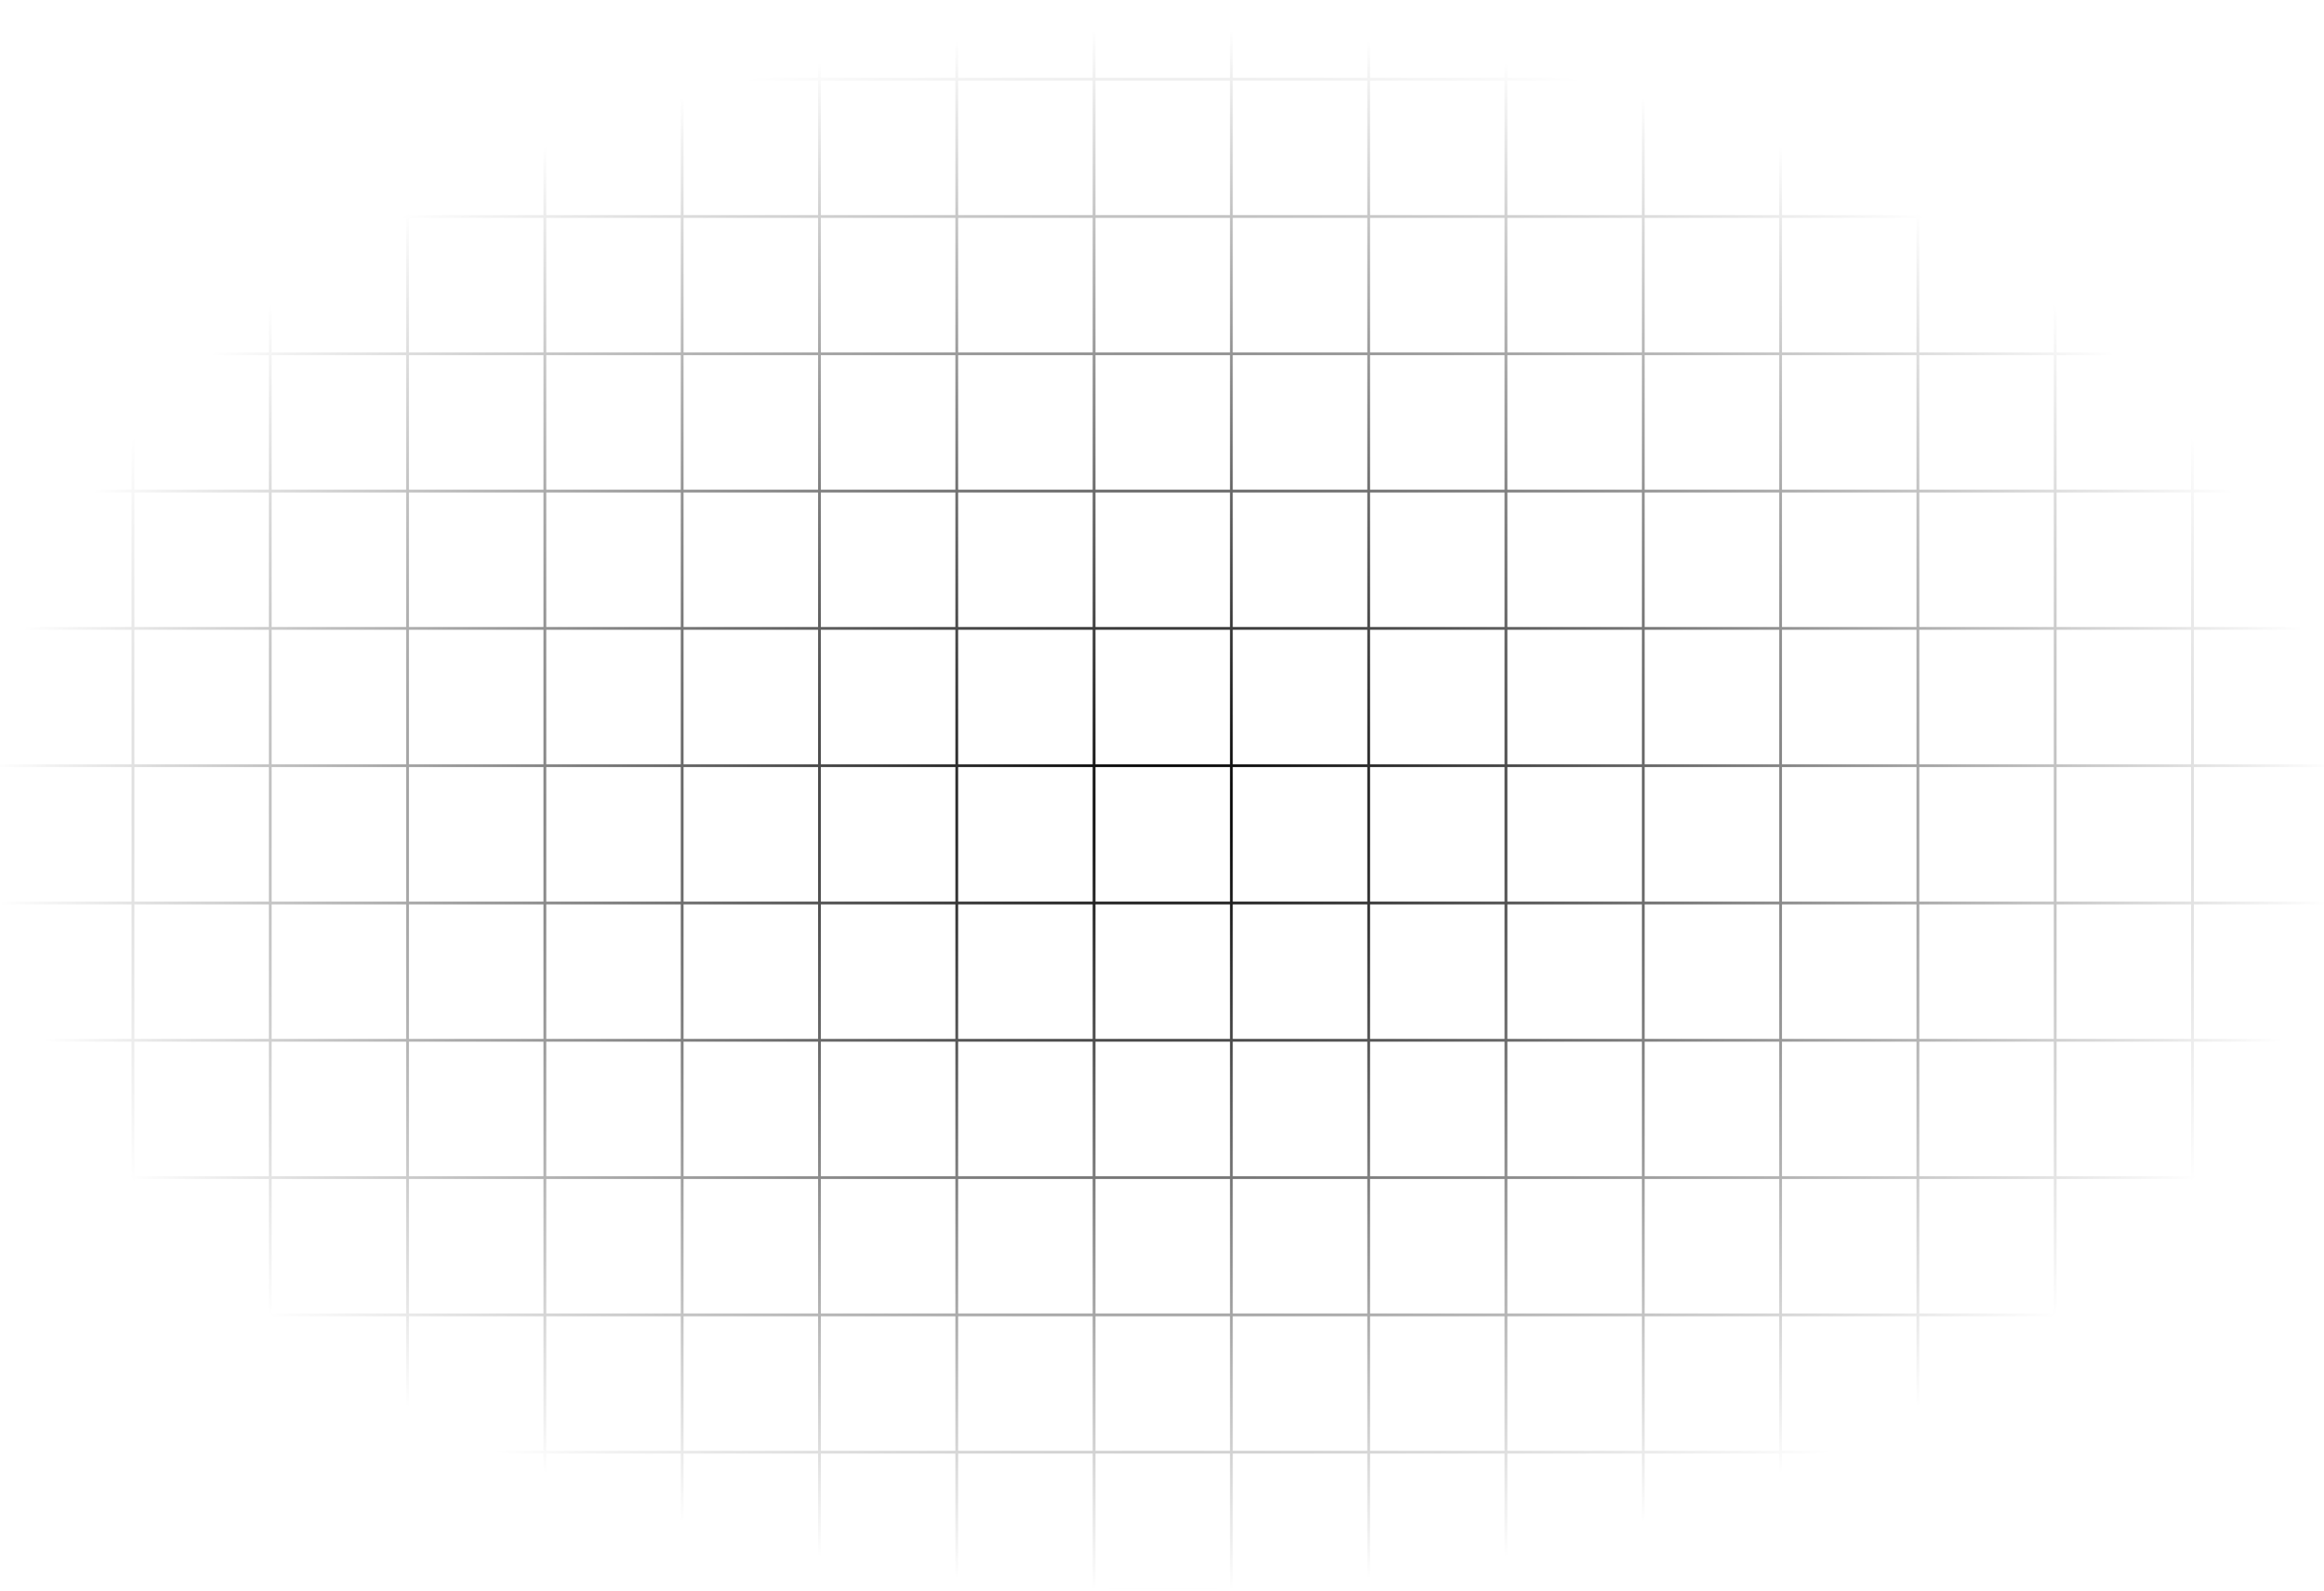
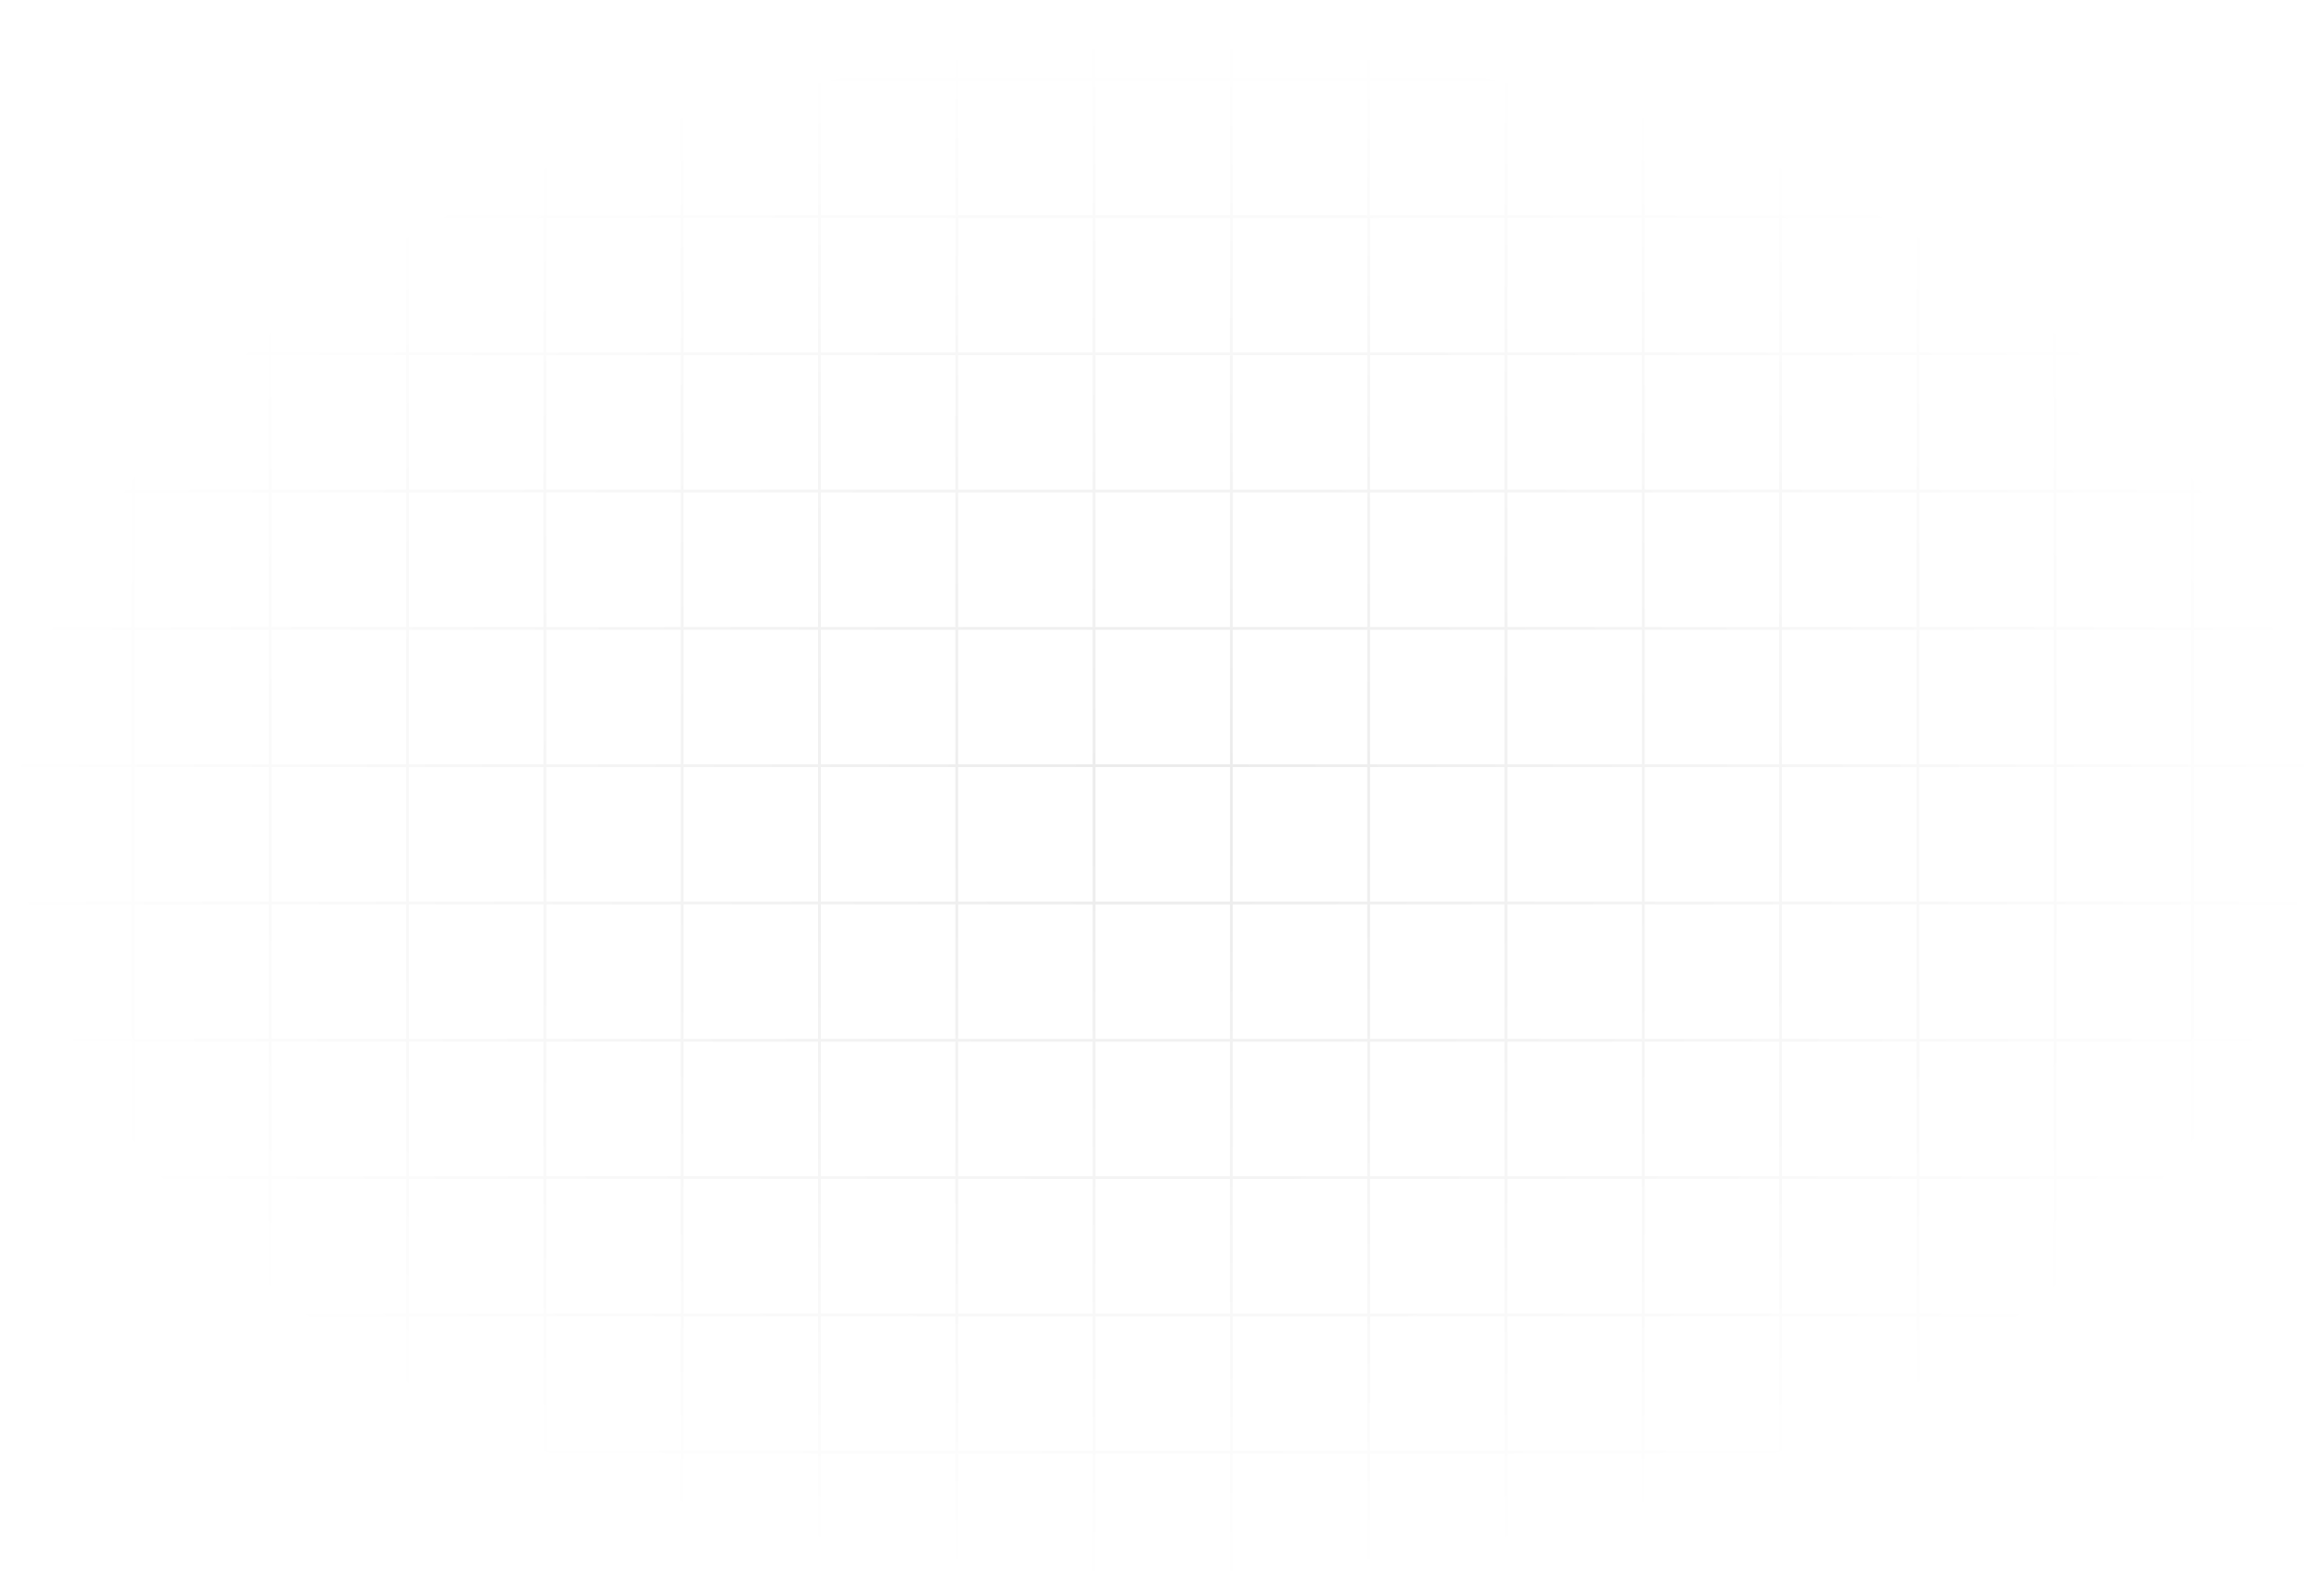
<svg xmlns="http://www.w3.org/2000/svg" width="1600" height="1095" viewBox="0 0 1600 1095" fill="none">
-   <path d="M91.529 -40H-3V54.5M91.529 -40V54.5M91.529 -40H186.059M91.529 54.5H-3M91.529 54.5H186.059M91.529 54.5V149M-3 54.5V149M186.059 -40V54.5M186.059 -40H280.588M186.059 54.5H280.588M186.059 54.5V149M280.588 -40V54.5M280.588 -40H375.118M280.588 54.5H375.118M280.588 54.5V149M375.118 -40V54.5M375.118 -40H469.647M375.118 54.5H469.647M375.118 54.5V149M469.647 -40V54.5M469.647 -40H564.176M469.647 54.5H564.176M469.647 54.5V149M564.176 -40V54.5M564.176 -40H658.706M564.176 54.5H658.706M564.176 54.5V149M658.706 -40V54.5M658.706 -40H753.235M658.706 54.5H753.235M658.706 54.5V149M753.235 -40V54.5M753.235 -40H847.765M753.235 54.5H847.765M753.235 54.5V149M847.765 -40V54.5M847.765 -40H942.294M847.765 54.5H942.294M847.765 54.5V149M942.294 -40V54.5M942.294 -40H1036.82M942.294 54.5H1036.82M942.294 54.5V149M1036.82 -40V54.5M1036.82 -40H1131.35M1036.82 54.5H1131.35M1036.82 54.5V149M1131.35 -40V54.5M1131.35 -40H1225.88M1131.35 54.5H1225.88M1131.35 54.5V149M1225.88 -40V54.5M1225.88 -40H1320.41M1225.88 54.5H1320.41M1225.88 54.5V149M1320.41 -40V54.5M1320.41 -40H1414.94M1320.41 54.5H1414.94M1320.41 54.5V149M1414.94 -40V54.5M1414.94 -40H1509.47M1414.94 54.5H1509.47M1414.94 54.5V149M1509.47 -40V54.5M1509.47 -40H1604V54.5M1509.47 54.5H1604M1509.47 54.5V149M1604 54.5V149M91.529 149H-3M91.529 149H186.059M91.529 149V243.5M-3 149V243.5M186.059 149H280.588M186.059 149V243.5M280.588 149H375.118M280.588 149V243.5M375.118 149H469.647M375.118 149V243.5M469.647 149H564.176M469.647 149V243.5M564.176 149H658.706M564.176 149V243.5M658.706 149H753.235M658.706 149V243.5M753.235 149H847.765M753.235 149V243.5M847.765 149H942.294M847.765 149V243.5M942.294 149H1036.82M942.294 149V243.5M1036.82 149H1131.35M1036.82 149V243.5M1131.35 149H1225.88M1131.35 149V243.5M1225.88 149H1320.41M1225.88 149V243.5M1320.41 149H1414.94M1320.41 149V243.5M1414.94 149H1509.47M1414.94 149V243.5M1509.47 149H1604M1509.47 149V243.5M1604 149V243.5M91.529 243.5H-3M91.529 243.5H186.059M91.529 243.5V338M-3 243.5V338M186.059 243.5H280.588M186.059 243.5V338M280.588 243.5H375.118M280.588 243.5V338M375.118 243.5H469.647M375.118 243.5V338M469.647 243.5H564.176M469.647 243.5V338M564.176 243.5H658.706M564.176 243.5V338M658.706 243.5H753.235M658.706 243.5V338M753.235 243.5H847.765M753.235 243.5V338M847.765 243.5H942.294M847.765 243.5V338M942.294 243.5H1036.82M942.294 243.5V338M1036.82 243.5H1131.35M1036.82 243.5V338M1131.35 243.5H1225.88M1131.35 243.5V338M1225.88 243.5H1320.41M1225.88 243.5V338M1320.41 243.5H1414.94M1320.41 243.5V338M1414.94 243.5H1509.47M1414.94 243.5V338M1509.47 243.5H1604M1509.47 243.5V338M1604 243.5V338M91.529 338H-3M91.529 338H186.059M91.529 338V432.5M-3 338V432.5M186.059 338H280.588M186.059 338V432.5M280.588 338H375.118M280.588 338V432.5M375.118 338H469.647M375.118 338V432.5M469.647 338H564.176M469.647 338V432.5M564.176 338H658.706M564.176 338V432.5M658.706 338H753.235M658.706 338V432.5M753.235 338H847.765M753.235 338V432.5M847.765 338H942.294M847.765 338V432.5M942.294 338H1036.82M942.294 338V432.5M1036.82 338H1131.35M1036.82 338V432.5M1131.35 338H1225.88M1131.35 338V432.5M1225.88 338H1320.41M1225.88 338V432.5M1320.41 338H1414.94M1320.41 338V432.5M1414.94 338H1509.47M1414.94 338V432.5M1509.47 338H1604M1509.47 338V432.5M1604 338V432.5M91.529 432.5H-3M91.529 432.5H186.059M91.529 432.5V527M-3 432.5V527M186.059 432.5H280.588M186.059 432.5V527M280.588 432.5H375.118M280.588 432.5V527M375.118 432.5H469.647M375.118 432.5V527M469.647 432.5H564.176M469.647 432.5V527M564.176 432.5H658.706M564.176 432.5V527M658.706 432.5H753.235M658.706 432.5V527M753.235 432.5H847.765M753.235 432.5V527M847.765 432.5H942.294M847.765 432.5V527M942.294 432.5H1036.82M942.294 432.5V527M1036.82 432.5H1131.35M1036.82 432.5V527M1131.35 432.5H1225.88M1131.35 432.5V527M1225.88 432.5H1320.41M1225.88 432.5V527M1320.41 432.5H1414.94M1320.41 432.5V527M1414.94 432.5H1509.47M1414.94 432.5V527M1509.47 432.5H1604M1509.47 432.5V527M1604 432.5V527M91.529 527H-3M91.529 527H186.059M91.529 527V621.5M-3 527V621.5M186.059 527H280.588M186.059 527V621.5M280.588 527H375.118M280.588 527V621.5M375.118 527H469.647M375.118 527V621.5M469.647 527H564.176M469.647 527V621.5M564.176 527H658.706M564.176 527V621.5M658.706 527H753.235M658.706 527V621.5M753.235 527H847.765M753.235 527V621.5M847.765 527H942.294M847.765 527V621.5M942.294 527H1036.82M942.294 527V621.5M1036.82 527H1131.35M1036.82 527V621.5M1131.35 527H1225.88M1131.35 527V621.5M1225.88 527H1320.41M1225.88 527V621.5M1320.41 527H1414.94M1320.41 527V621.5M1414.94 527H1509.47M1414.94 527V621.5M1509.47 527H1604M1509.47 527V621.5M1604 527V621.5M91.529 621.5H-3M91.529 621.5H186.059M91.529 621.5V716M-3 621.5V716M186.059 621.5H280.588M186.059 621.5V716M280.588 621.5H375.118M280.588 621.5V716M375.118 621.5H469.647M375.118 621.5V716M469.647 621.5H564.176M469.647 621.5V716M564.176 621.5H658.706M564.176 621.5V716M658.706 621.5H753.235M658.706 621.5V716M753.235 621.5H847.765M753.235 621.5V716M847.765 621.5H942.294M847.765 621.5V716M942.294 621.5H1036.82M942.294 621.5V716M1036.82 621.5H1131.35M1036.82 621.5V716M1131.35 621.5H1225.88M1131.35 621.5V716M1225.88 621.5H1320.41M1225.88 621.5V716M1320.41 621.5H1414.94M1320.41 621.5V716M1414.94 621.5H1509.47M1414.94 621.5V716M1509.47 621.5H1604M1509.47 621.5V716M1604 621.5V716M91.529 716H-3M91.529 716H186.059M91.529 716V810.5M-3 716V810.5M186.059 716H280.588M186.059 716V810.5M280.588 716H375.118M280.588 716V810.5M375.118 716H469.647M375.118 716V810.5M469.647 716H564.176M469.647 716V810.5M564.176 716H658.706M564.176 716V810.5M658.706 716H753.235M658.706 716V810.5M753.235 716H847.765M753.235 716V810.5M847.765 716H942.294M847.765 716V810.5M942.294 716H1036.82M942.294 716V810.5M1036.82 716H1131.35M1036.82 716V810.5M1131.35 716H1225.88M1131.35 716V810.5M1225.88 716H1320.41M1225.88 716V810.5M1320.41 716H1414.94M1320.41 716V810.5M1414.94 716H1509.47M1414.94 716V810.5M1509.47 716H1604M1509.47 716V810.5M1604 716V810.5M91.529 810.5H-3M91.529 810.5H186.059M91.529 810.5V905M-3 810.5V905M186.059 810.5H280.588M186.059 810.5V905M280.588 810.5H375.118M280.588 810.5V905M375.118 810.5H469.647M375.118 810.5V905M469.647 810.5H564.176M469.647 810.5V905M564.176 810.5H658.706M564.176 810.5V905M658.706 810.5H753.235M658.706 810.5V905M753.235 810.5H847.765M753.235 810.5V905M847.765 810.5H942.294M847.765 810.5V905M942.294 810.5H1036.82M942.294 810.5V905M1036.82 810.5H1131.35M1036.82 810.5V905M1131.35 810.5H1225.88M1131.35 810.5V905M1225.88 810.5H1320.41M1225.88 810.5V905M1320.41 810.5H1414.94M1320.41 810.5V905M1414.94 810.5H1509.47M1414.94 810.5V905M1509.47 810.5H1604M1509.47 810.5V905M1604 810.5V905M91.529 905H-3M91.529 905H186.059M91.529 905V999.5M-3 905V999.5M186.059 905H280.588M186.059 905V999.5M280.588 905H375.118M280.588 905V999.5M375.118 905H469.647M375.118 905V999.5M469.647 905H564.176M469.647 905V999.5M564.176 905H658.706M564.176 905V999.5M658.706 905H753.235M658.706 905V999.5M753.235 905H847.765M753.235 905V999.5M847.765 905H942.294M847.765 905V999.5M942.294 905H1036.82M942.294 905V999.5M1036.82 905H1131.35M1036.82 905V999.5M1131.35 905H1225.88M1131.35 905V999.5M1225.88 905H1320.41M1225.88 905V999.5M1320.41 905H1414.94M1320.41 905V999.5M1414.94 905H1509.47M1414.94 905V999.5M1509.47 905H1604M1509.47 905V999.5M1604 905V999.5M91.529 999.5H-3M91.529 999.5H186.059M91.529 999.5V1094M-3 999.5V1094H91.529M186.059 999.5H280.588M186.059 999.5V1094M280.588 999.5H375.118M280.588 999.5V1094M375.118 999.5H469.647M375.118 999.5V1094M469.647 999.5H564.176M469.647 999.5V1094M564.176 999.5H658.706M564.176 999.5V1094M658.706 999.5H753.235M658.706 999.5V1094M753.235 999.5H847.765M753.235 999.5V1094M847.765 999.5H942.294M847.765 999.5V1094M942.294 999.5H1036.82M942.294 999.5V1094M1036.82 999.5H1131.35M1036.82 999.5V1094M1131.35 999.5H1225.88M1131.35 999.5V1094M1225.88 999.5H1320.41M1225.88 999.5V1094M1320.41 999.5H1414.94M1320.41 999.5V1094M1414.94 999.5H1509.47M1414.94 999.5V1094M1509.47 999.5H1604M1509.47 999.5V1094M1604 999.5V1094H1509.47M91.529 1094H186.059M186.059 1094H280.588M280.588 1094H375.118M375.118 1094H469.647M469.647 1094H564.176M564.176 1094H658.706M658.706 1094H753.235M753.235 1094H847.765M847.765 1094H942.294M942.294 1094H1036.82M1036.82 1094H1131.35M1131.35 1094H1225.88M1225.88 1094H1320.41M1320.41 1094H1414.94M1414.94 1094H1509.47" stroke="url(#paint0_radial_1926_845)" strokeOpacity="0.08" stroke-width="1.917" />
+   <path d="M91.529 -40H-3V54.5M91.529 -40V54.5M91.529 -40H186.059M91.529 54.5H-3M91.529 54.5H186.059M91.529 54.5V149M-3 54.5V149M186.059 -40V54.5M186.059 -40H280.588M186.059 54.5H280.588M186.059 54.5V149M280.588 -40V54.5M280.588 -40H375.118M280.588 54.5H375.118M280.588 54.5V149M375.118 -40V54.5M375.118 -40H469.647M375.118 54.5H469.647M375.118 54.5V149M469.647 -40V54.5M469.647 -40H564.176M469.647 54.5H564.176M469.647 54.5V149M564.176 -40V54.5M564.176 -40H658.706M564.176 54.5H658.706M564.176 54.5V149M658.706 -40V54.5M658.706 -40H753.235M658.706 54.5H753.235M658.706 54.5V149M753.235 -40V54.5M753.235 -40H847.765M753.235 54.5H847.765M753.235 54.5V149M847.765 -40V54.5M847.765 -40H942.294M847.765 54.5H942.294M847.765 54.5V149M942.294 -40V54.5M942.294 -40H1036.82M942.294 54.5H1036.82M942.294 54.5V149M1036.82 -40V54.5M1036.82 -40H1131.35M1036.82 54.5H1131.35M1036.82 54.5V149M1131.35 -40V54.5M1131.35 -40H1225.88M1131.35 54.5H1225.88M1131.35 54.5V149M1225.88 -40V54.5M1225.88 -40H1320.41M1225.88 54.5H1320.41M1225.88 54.5V149M1320.41 -40V54.5M1320.41 -40H1414.94M1320.41 54.5H1414.94M1320.41 54.5V149M1414.94 -40V54.5M1414.94 -40H1509.47M1414.94 54.5H1509.47M1414.94 54.5V149M1509.47 -40V54.5M1509.47 -40H1604V54.5M1509.47 54.5H1604M1509.47 54.5V149M1604 54.5V149M91.529 149H-3M91.529 149H186.059M91.529 149V243.5M-3 149V243.5M186.059 149H280.588M186.059 149V243.5M280.588 149H375.118M280.588 149V243.5M375.118 149H469.647M375.118 149V243.5M469.647 149H564.176M469.647 149V243.5M564.176 149H658.706M564.176 149V243.5M658.706 149H753.235M658.706 149V243.5M753.235 149H847.765M753.235 149V243.5M847.765 149H942.294M847.765 149V243.5M942.294 149H1036.82M942.294 149V243.5M1036.82 149H1131.35M1036.82 149V243.5M1131.35 149H1225.88M1131.35 149V243.5M1225.88 149H1320.41M1225.88 149V243.5M1320.41 149H1414.94M1320.41 149V243.5M1414.94 149H1509.47M1414.94 149V243.5M1509.47 149H1604M1509.47 149V243.5M1604 149V243.5M91.529 243.5H-3M91.529 243.5H186.059M91.529 243.5V338M-3 243.5V338M186.059 243.5H280.588M186.059 243.5V338M280.588 243.5H375.118M280.588 243.5V338M375.118 243.5H469.647M375.118 243.5V338M469.647 243.5H564.176M469.647 243.5V338M564.176 243.5H658.706M564.176 243.5V338M658.706 243.5H753.235M658.706 243.5V338M753.235 243.5H847.765M753.235 243.5V338M847.765 243.5H942.294M847.765 243.5V338M942.294 243.5H1036.82M942.294 243.5V338M1036.82 243.5H1131.35M1036.82 243.5V338M1131.35 243.5H1225.88M1131.35 243.5V338M1225.88 243.5H1320.41M1225.88 243.5V338M1320.41 243.5H1414.94M1320.41 243.5V338M1414.94 243.5H1509.47M1414.94 243.5V338M1509.47 243.5H1604M1509.47 243.5V338M1604 243.5V338M91.529 338H-3M91.529 338H186.059M91.529 338V432.5M-3 338V432.5M186.059 338H280.588M186.059 338V432.5M280.588 338H375.118M280.588 338V432.5M375.118 338H469.647M375.118 338V432.5M469.647 338H564.176M469.647 338V432.5M564.176 338H658.706M564.176 338V432.5M658.706 338H753.235M658.706 338V432.5M753.235 338H847.765M753.235 338V432.5M847.765 338H942.294M847.765 338V432.5M942.294 338H1036.82M942.294 338V432.5M1036.82 338H1131.35M1036.82 338V432.5M1131.35 338H1225.88M1131.35 338V432.5M1225.88 338H1320.41M1225.88 338V432.5M1320.41 338H1414.94M1320.41 338V432.5M1414.94 338H1509.47M1414.94 338V432.5M1509.47 338H1604M1509.47 338V432.5M1604 338V432.5M91.529 432.5H-3M91.529 432.5H186.059M91.529 432.5V527M-3 432.5V527M186.059 432.5H280.588M186.059 432.5V527M280.588 432.5H375.118M280.588 432.5V527M375.118 432.5H469.647M375.118 432.5V527M469.647 432.5H564.176M469.647 432.5V527M564.176 432.5H658.706M564.176 432.5V527M658.706 432.5H753.235M658.706 432.5V527M753.235 432.5H847.765M753.235 432.5V527M847.765 432.5H942.294M847.765 432.5V527M942.294 432.5H1036.82M942.294 432.5V527M1036.82 432.5H1131.35M1036.82 432.5V527M1131.35 432.5H1225.88M1131.35 432.5V527M1225.88 432.5H1320.41M1225.88 432.5V527M1320.41 432.5H1414.94M1320.41 432.5V527M1414.94 432.5H1509.47M1414.94 432.5V527M1509.47 432.5H1604M1509.47 432.5V527M1604 432.5V527M91.529 527H-3M91.529 527H186.059M91.529 527V621.5M-3 527V621.5M186.059 527H280.588M186.059 527V621.5M280.588 527H375.118M280.588 527V621.5M375.118 527H469.647M375.118 527V621.5M469.647 527H564.176M469.647 527V621.5M564.176 527H658.706M564.176 527V621.5M658.706 527H753.235M658.706 527V621.5M753.235 527H847.765M753.235 527V621.5M847.765 527H942.294M847.765 527V621.5M942.294 527H1036.82M942.294 527V621.5M1036.82 527H1131.35M1036.82 527V621.5M1131.35 527H1225.88M1131.35 527V621.5M1225.88 527H1320.41M1225.88 527V621.5M1320.41 527H1414.94M1320.41 527V621.5M1414.94 527H1509.47M1414.94 527V621.5M1509.47 527H1604M1509.47 527V621.5M1604 527V621.5M91.529 621.5H-3M91.529 621.5H186.059M91.529 621.5V716M-3 621.5V716M186.059 621.5H280.588M186.059 621.5V716M280.588 621.5H375.118M280.588 621.5V716M375.118 621.5H469.647M375.118 621.5V716M469.647 621.5H564.176M469.647 621.5V716M564.176 621.5H658.706M564.176 621.5V716M658.706 621.5H753.235M658.706 621.5V716M753.235 621.5H847.765M753.235 621.5V716M847.765 621.5H942.294M847.765 621.5V716M942.294 621.5H1036.82M942.294 621.5V716M1036.82 621.5H1131.35M1036.82 621.5V716M1131.35 621.5H1225.88M1131.35 621.5V716M1225.88 621.5H1320.41M1225.88 621.5V716M1320.41 621.5H1414.94M1320.41 621.5V716M1414.94 621.5H1509.47M1414.94 621.5V716M1509.47 621.5H1604M1509.47 621.5V716M1604 621.5V716M91.529 716H-3M91.529 716H186.059M91.529 716V810.5M-3 716V810.5M186.059 716H280.588M186.059 716V810.5M280.588 716H375.118M280.588 716V810.5M375.118 716H469.647M375.118 716V810.5M469.647 716H564.176M469.647 716V810.5M564.176 716H658.706M564.176 716V810.5M658.706 716H753.235M658.706 716V810.5M753.235 716H847.765M753.235 716V810.5M847.765 716H942.294M847.765 716V810.5M942.294 716H1036.82M942.294 716V810.5M1036.82 716H1131.35M1036.82 716V810.5M1131.35 716H1225.88M1131.35 716V810.5M1225.88 716H1320.41M1225.88 716V810.5M1320.41 716H1414.94M1320.41 716V810.5M1414.94 716H1509.47M1414.94 716V810.5M1509.47 716H1604M1509.47 716V810.5M1604 716V810.5M91.529 810.5H-3M91.529 810.5H186.059M91.529 810.5V905M-3 810.5V905M186.059 810.5H280.588M186.059 810.5V905M280.588 810.5H375.118M280.588 810.5V905M375.118 810.5H469.647M375.118 810.5V905M469.647 810.5H564.176M469.647 810.5V905M564.176 810.5H658.706M564.176 810.5V905M658.706 810.5H753.235M658.706 810.5V905M753.235 810.5H847.765M753.235 810.5V905M847.765 810.5H942.294M847.765 810.5V905M942.294 810.5H1036.82M942.294 810.5V905M1036.82 810.5H1131.35M1036.82 810.5V905M1131.35 810.5H1225.88M1131.35 810.5V905M1225.88 810.5H1320.41M1225.88 810.5V905M1320.41 810.5H1414.94M1320.41 810.5V905M1414.94 810.5H1509.47M1414.94 810.5V905M1509.47 810.5H1604M1509.47 810.5V905M1604 810.5V905M91.529 905H-3M91.529 905H186.059M91.529 905V999.5M-3 905V999.5M186.059 905H280.588M186.059 905V999.5M280.588 905H375.118M280.588 905V999.5M375.118 905H469.647M375.118 905V999.5M469.647 905H564.176M469.647 905V999.5M564.176 905H658.706M564.176 905V999.5M658.706 905H753.235M658.706 905V999.5M753.235 905H847.765M753.235 905V999.5M847.765 905H942.294M847.765 905V999.5M942.294 905H1036.82M942.294 905V999.5M1036.82 905H1131.35M1036.82 905V999.5M1131.35 905H1225.88M1131.35 905V999.5M1225.88 905H1320.41M1225.88 905V999.5M1320.41 905H1414.94M1320.41 905V999.5M1414.94 905H1509.47M1414.94 905V999.5M1509.47 905H1604M1509.47 905V999.5M1604 905V999.5M91.529 999.5H-3M91.529 999.5H186.059M91.529 999.5V1094M-3 999.5V1094H91.529M186.059 999.5H280.588M186.059 999.5V1094M280.588 999.5H375.118M280.588 999.5V1094M375.118 999.5H469.647M375.118 999.5V1094M469.647 999.5H564.176M469.647 999.5V1094M564.176 999.5H658.706M564.176 999.5V1094M658.706 999.5H753.235M658.706 999.5V1094M753.235 999.5H847.765M753.235 999.5V1094M847.765 999.5H942.294M847.765 999.5V1094M942.294 999.5H1036.82M942.294 999.5V1094M1036.82 999.5H1131.35M1036.82 999.5V1094M1131.35 999.5H1225.88M1131.35 999.5V1094M1225.88 999.5H1320.41M1225.88 999.5V1094M1320.41 999.5H1414.94M1320.41 999.5V1094M1414.94 999.5H1509.47M1414.94 999.5V1094M1509.47 999.5H1604M1509.47 999.5V1094M1604 999.5V1094H1509.47M91.529 1094H186.059M186.059 1094H280.588M280.588 1094H375.118M375.118 1094H469.647M469.647 1094H564.176M564.176 1094H658.706M658.706 1094H753.235M753.235 1094H847.765M847.765 1094H942.294M942.294 1094H1036.82M1036.82 1094H1131.35M1131.35 1094H1225.88M1225.88 1094H1320.41M1320.41 1094H1414.94M1414.94 1094H1509.47" stroke="url(#paint0_radial_1926_845)" stroke-opacity="0.08" stroke-width="1.917" />
  <defs>
    <radialGradient id="paint0_radial_1926_845" cx="0" cy="0" r="1" gradientUnits="userSpaceOnUse" gradientTransform="translate(800.5 557.288) rotate(90) scale(535.5 804.712)">
      <stop stopColor="white" />
      <stop offset="1" stopColor="white" stop-opacity="0" />
    </radialGradient>
  </defs>
</svg>
